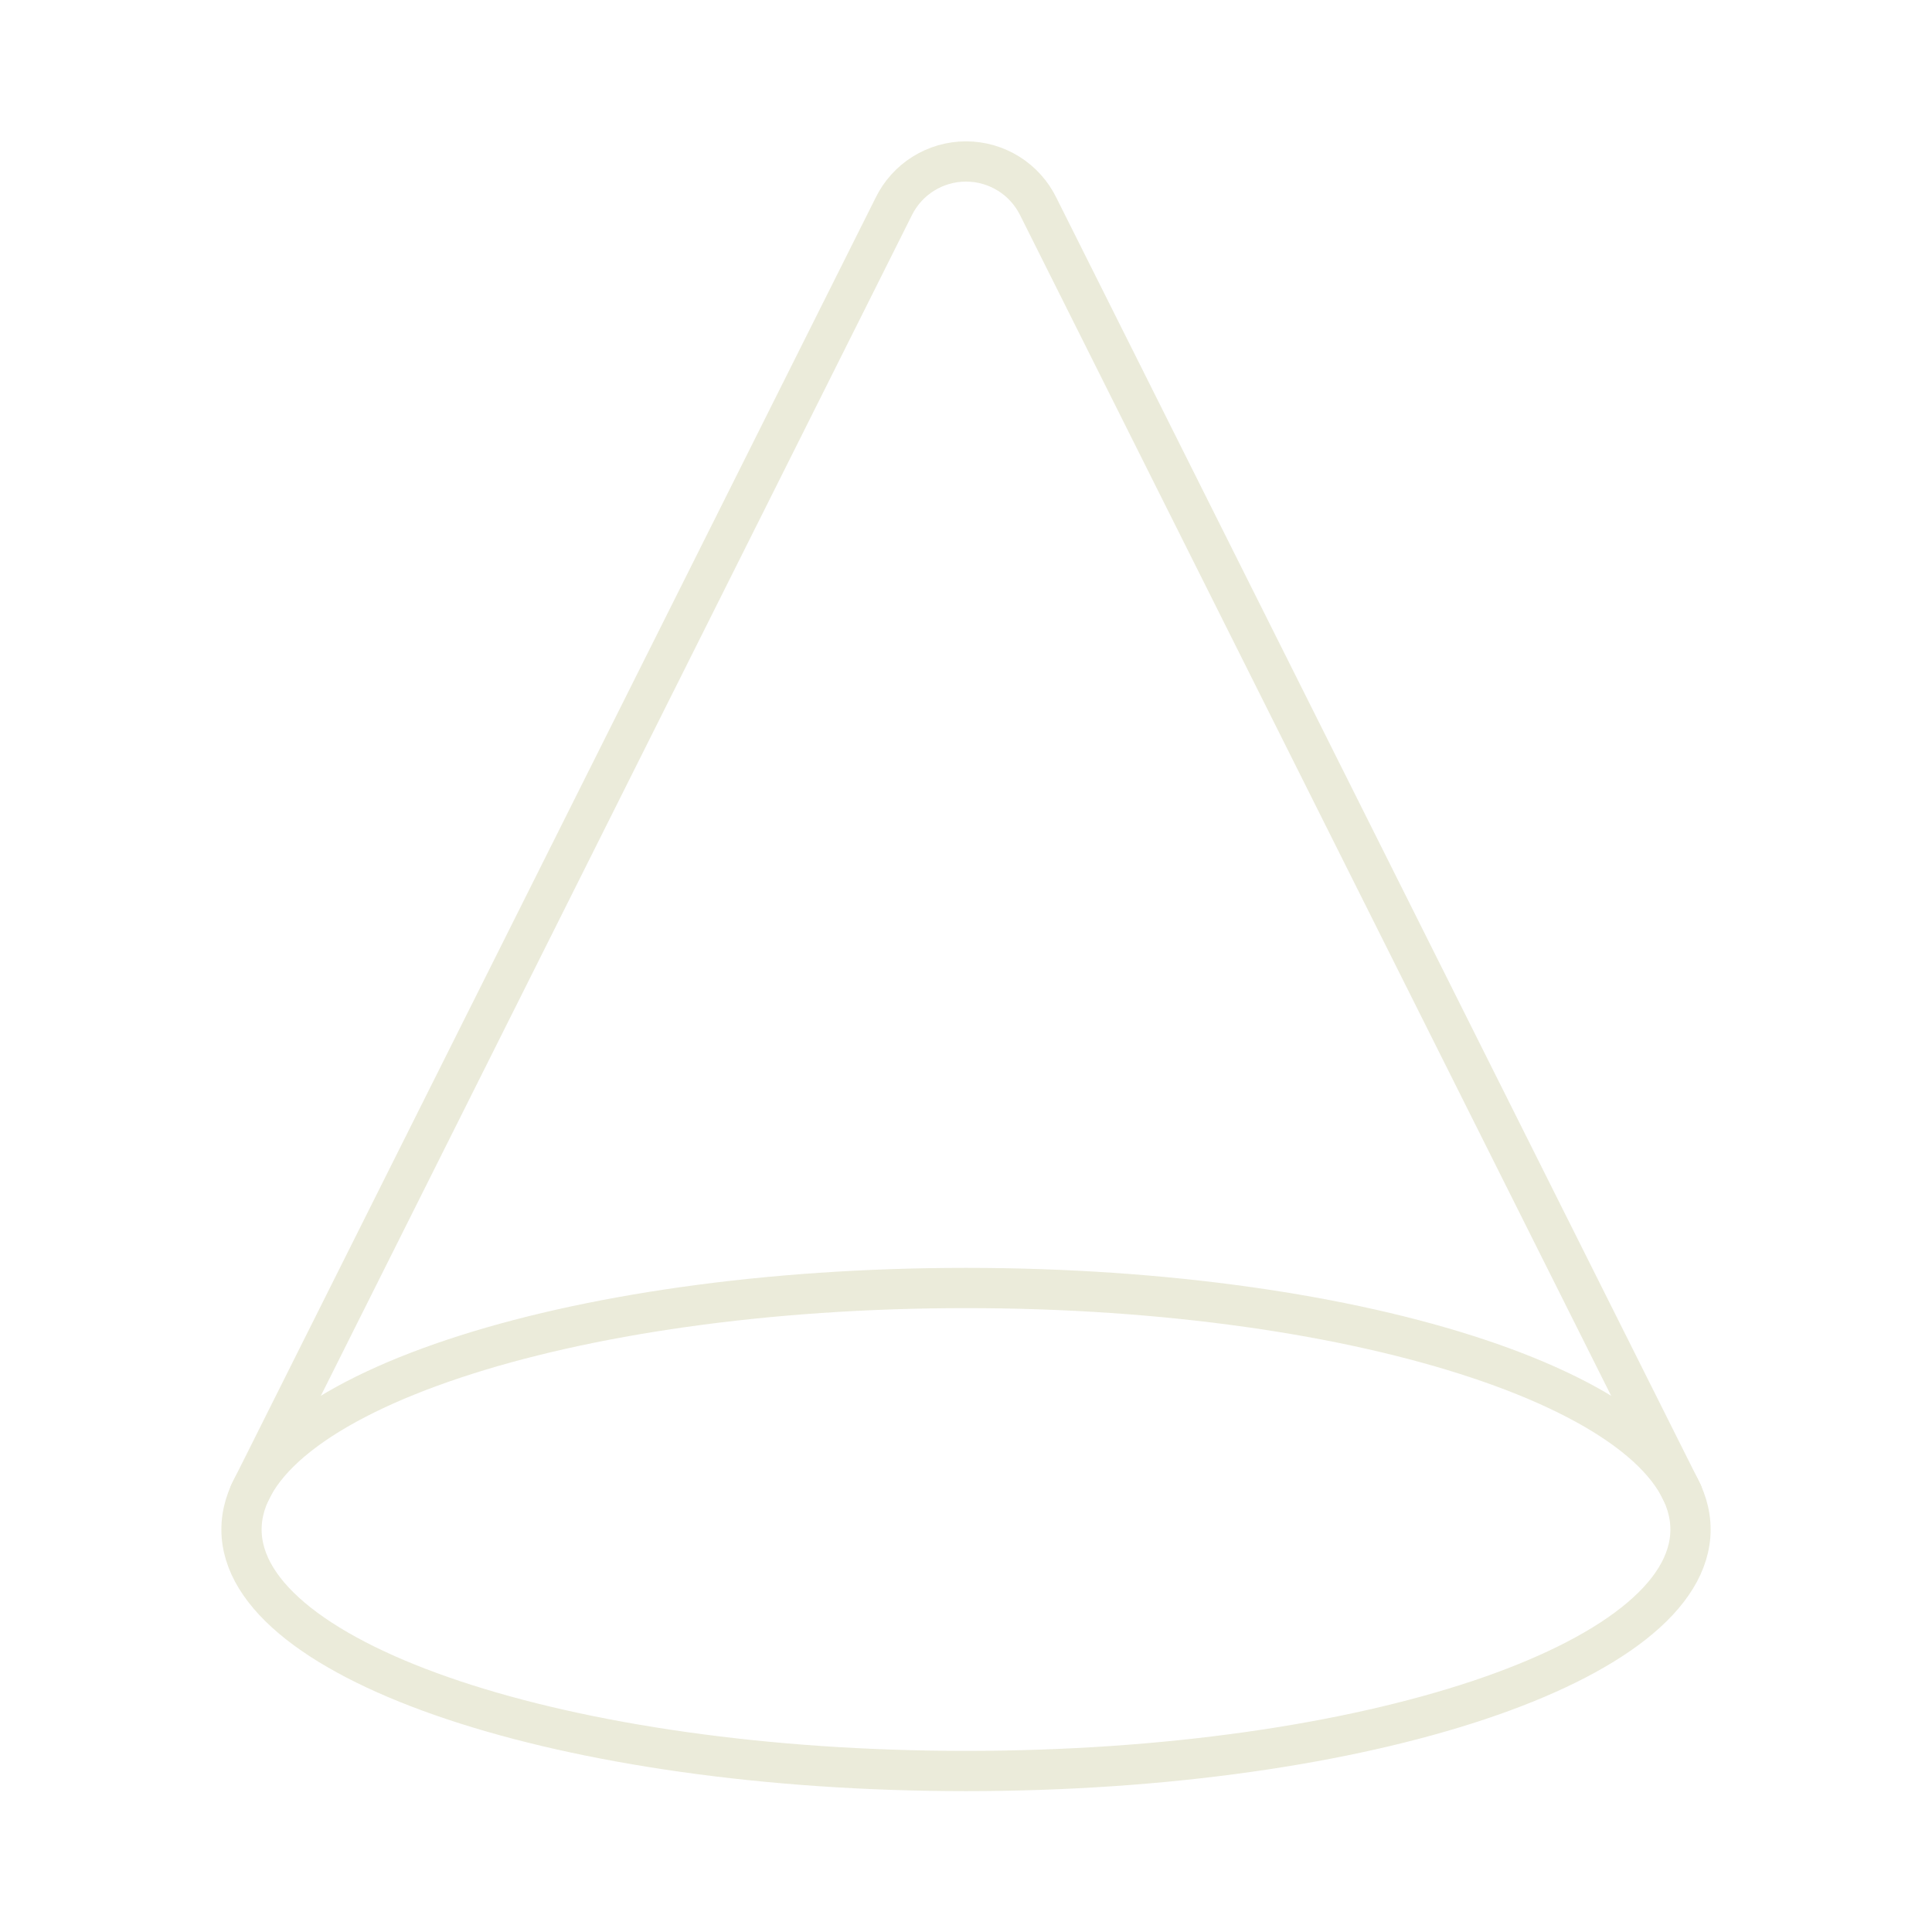
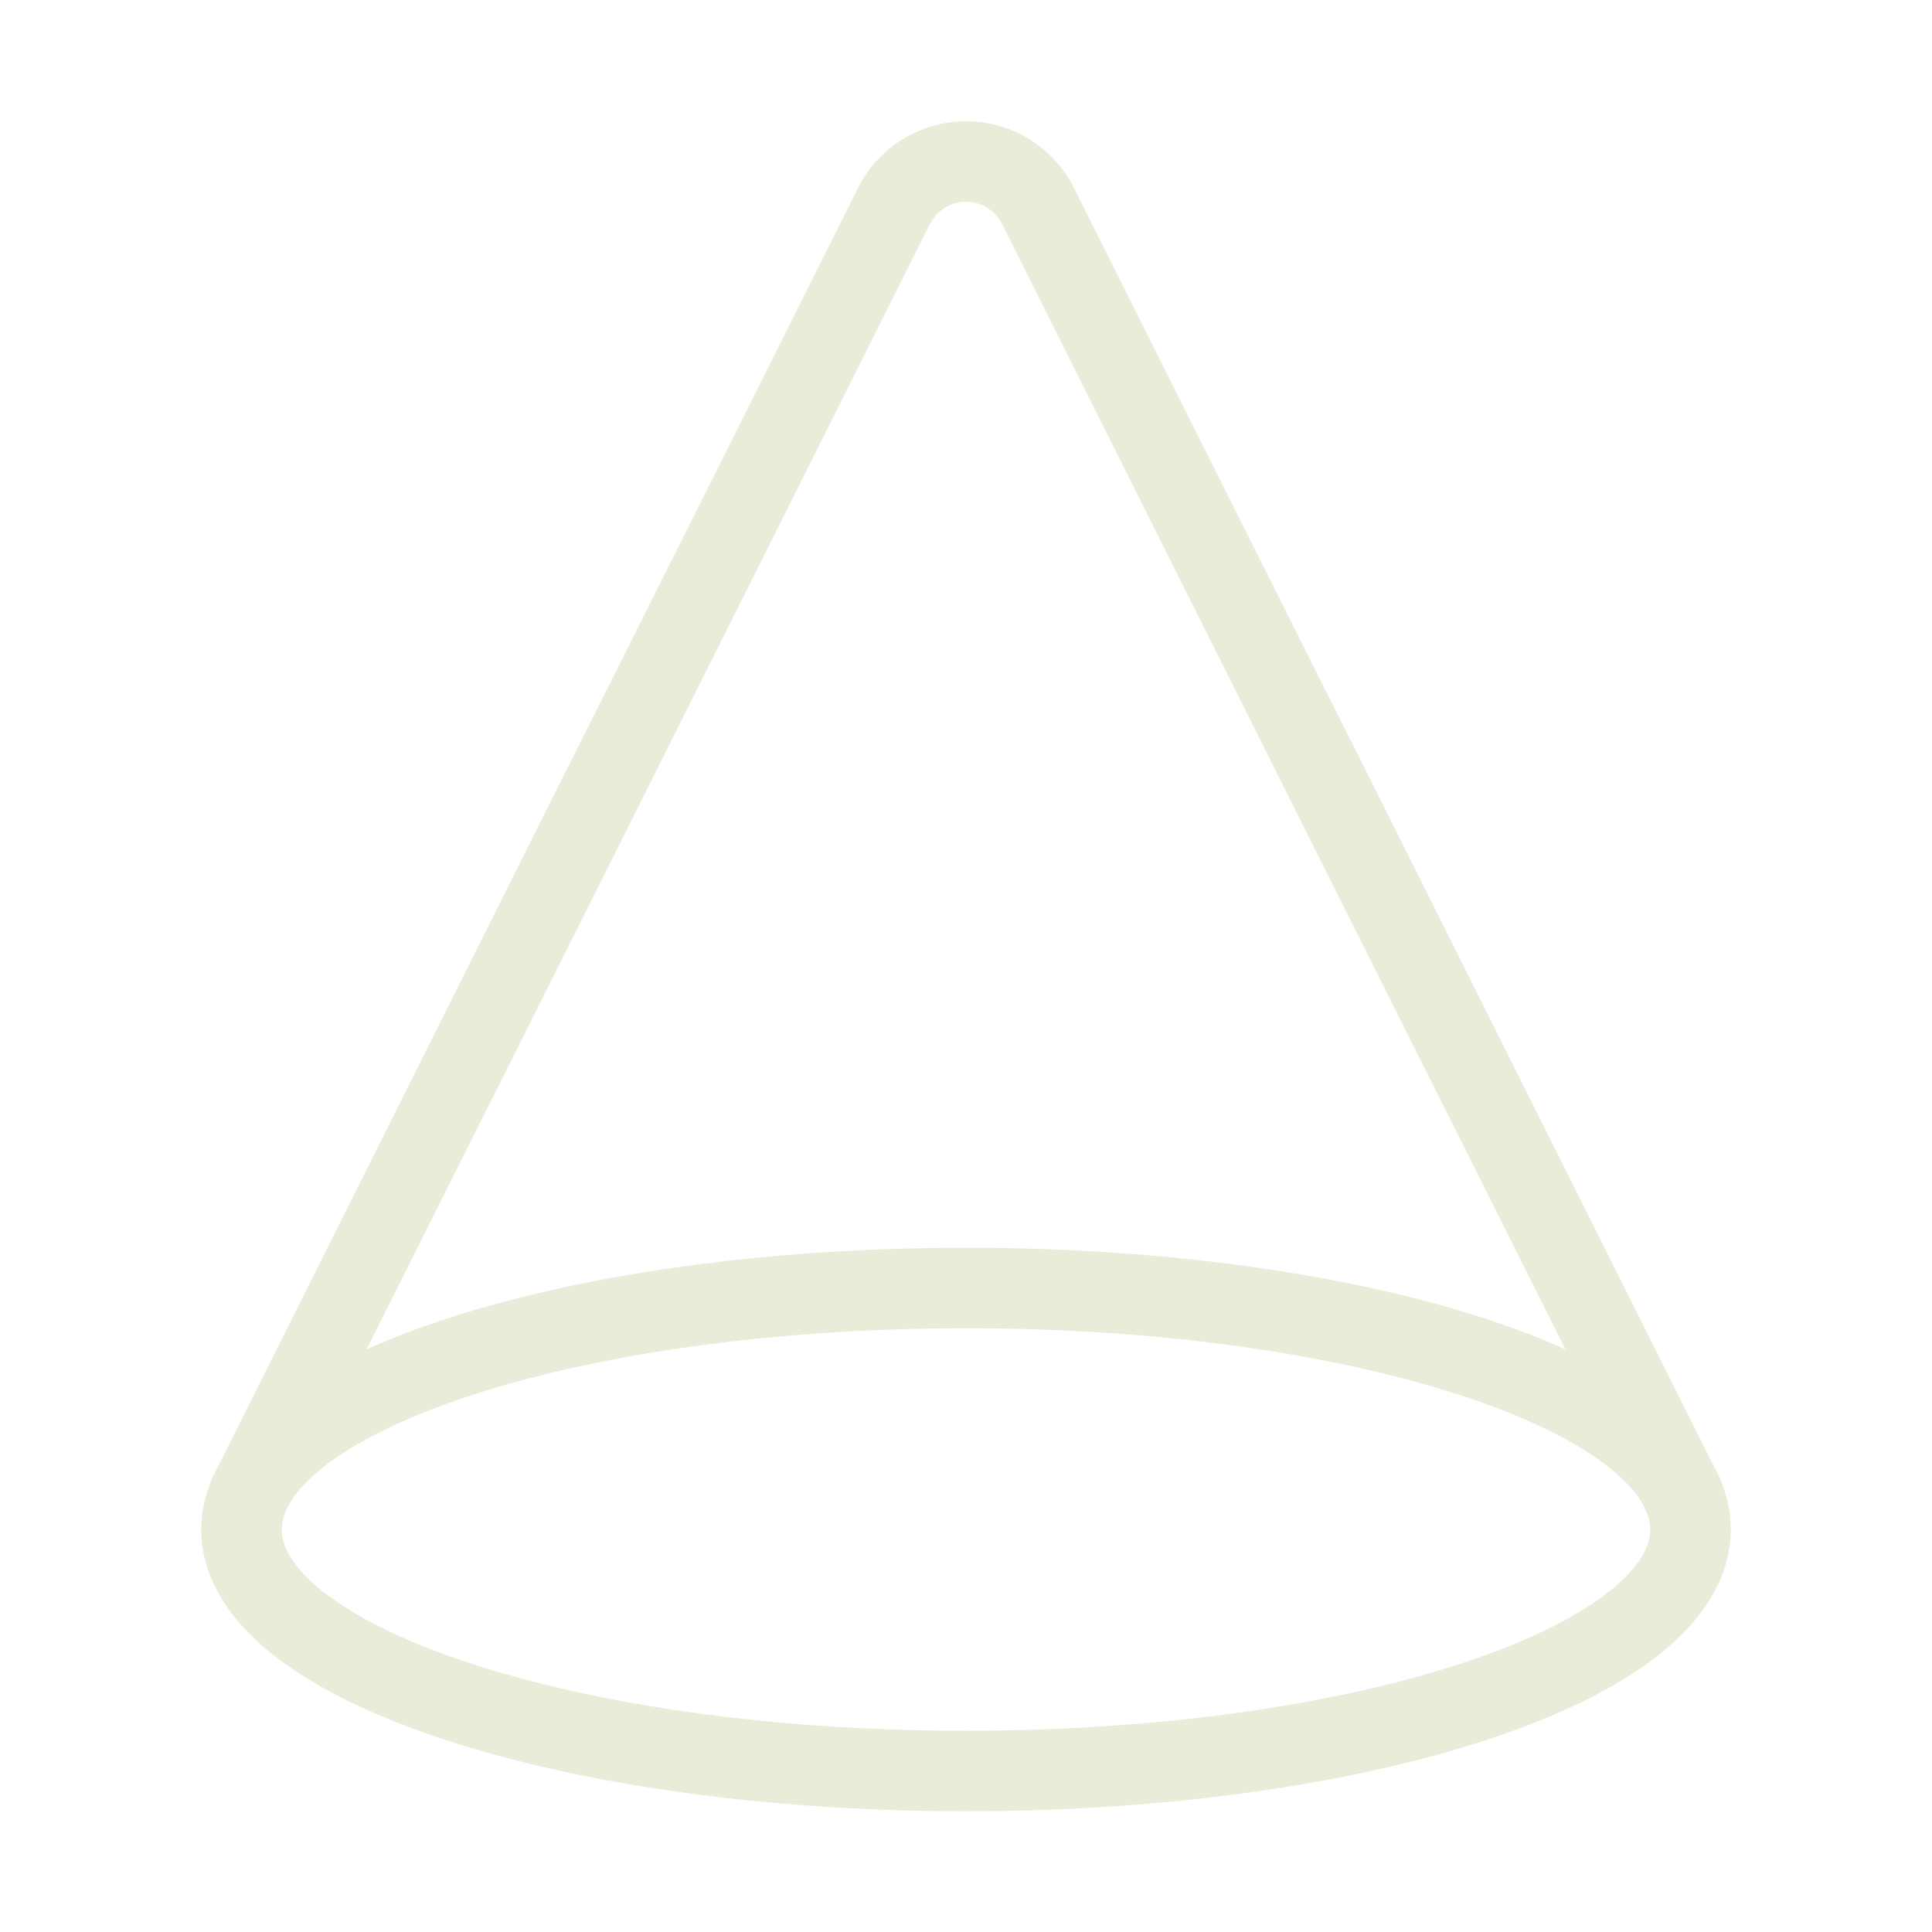
- <svg xmlns="http://www.w3.org/2000/svg" width="128" height="128" viewBox="0 0 24 24" fill="none" stroke="#ebebda" stroke-width="0.5" stroke-linecap="round" stroke-linejoin="round" class="lucide lucide-cone-icon lucide-cone">
+ <svg xmlns="http://www.w3.org/2000/svg" width="128" height="128" viewBox="0 0 24 24" fill="none" stroke="#ebebda" stroke-width="1.0" stroke-linecap="round" stroke-linejoin="round" class="lucide lucide-cone-icon lucide-cone">
  <path d="m20.9 18.55-8-15.98a1 1 0 0 0-1.8 0l-8 15.98" />
  <ellipse cx="12" cy="19" rx="9" ry="3" />
</svg>
